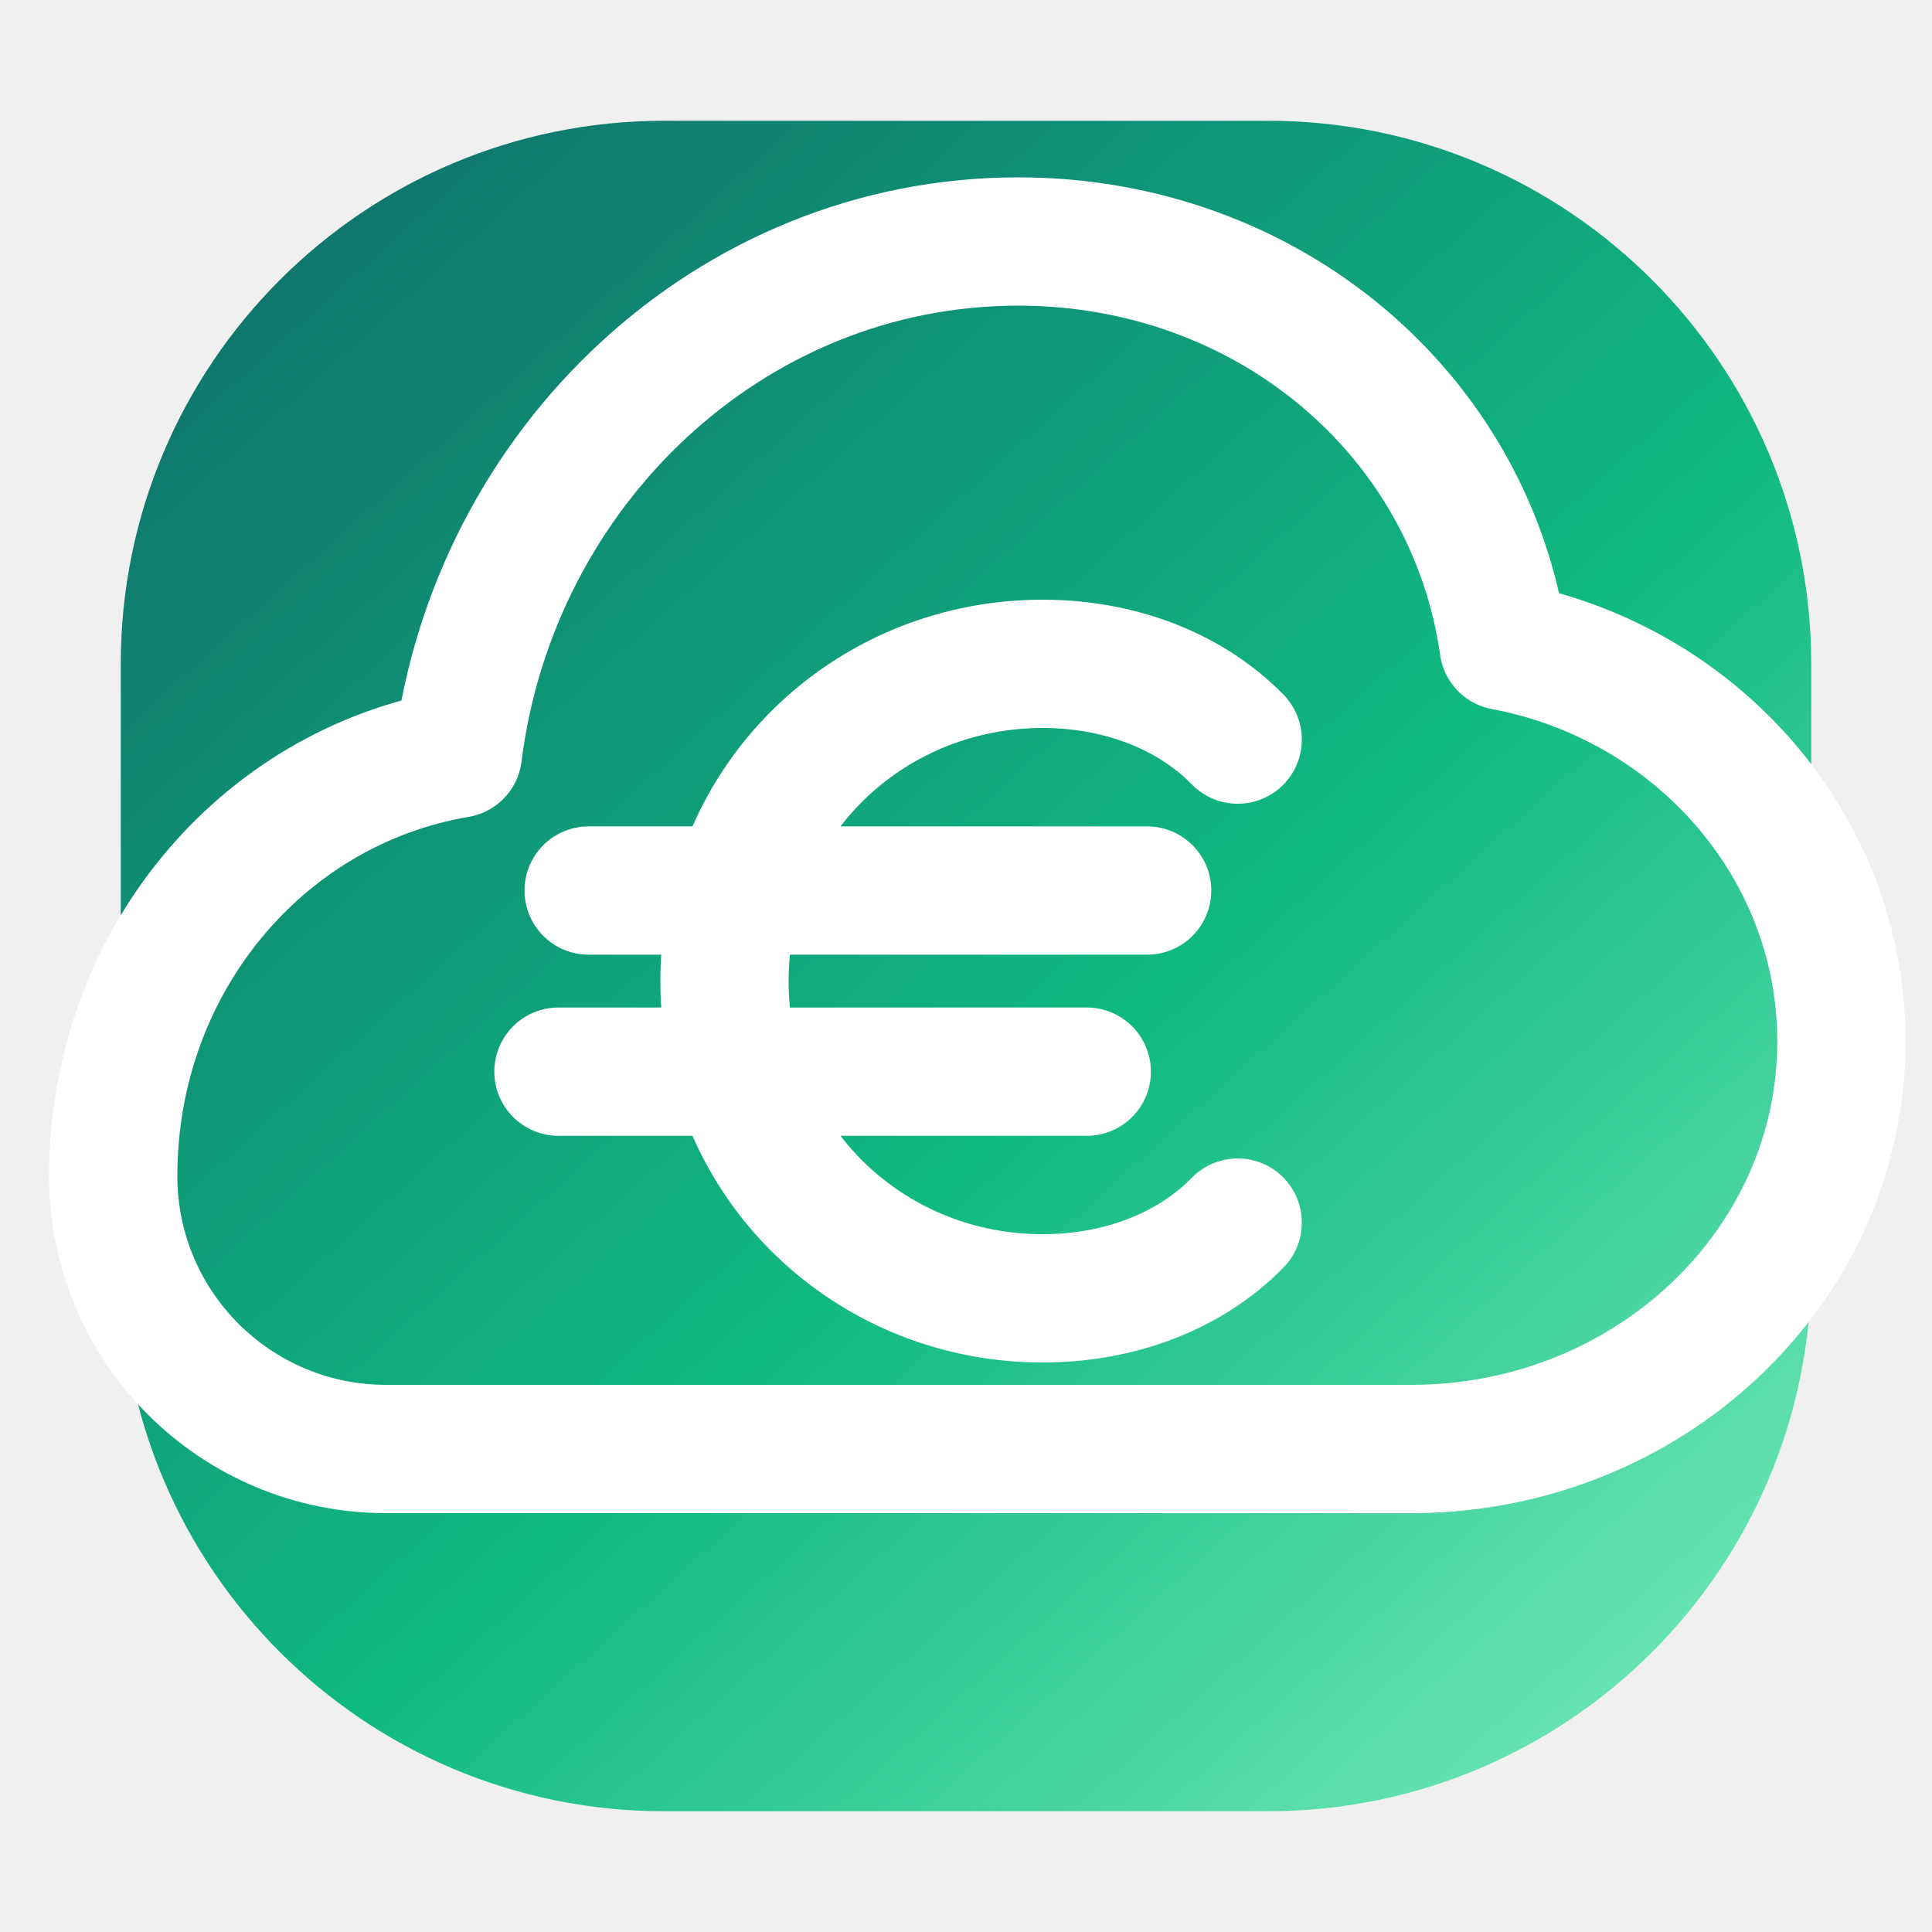
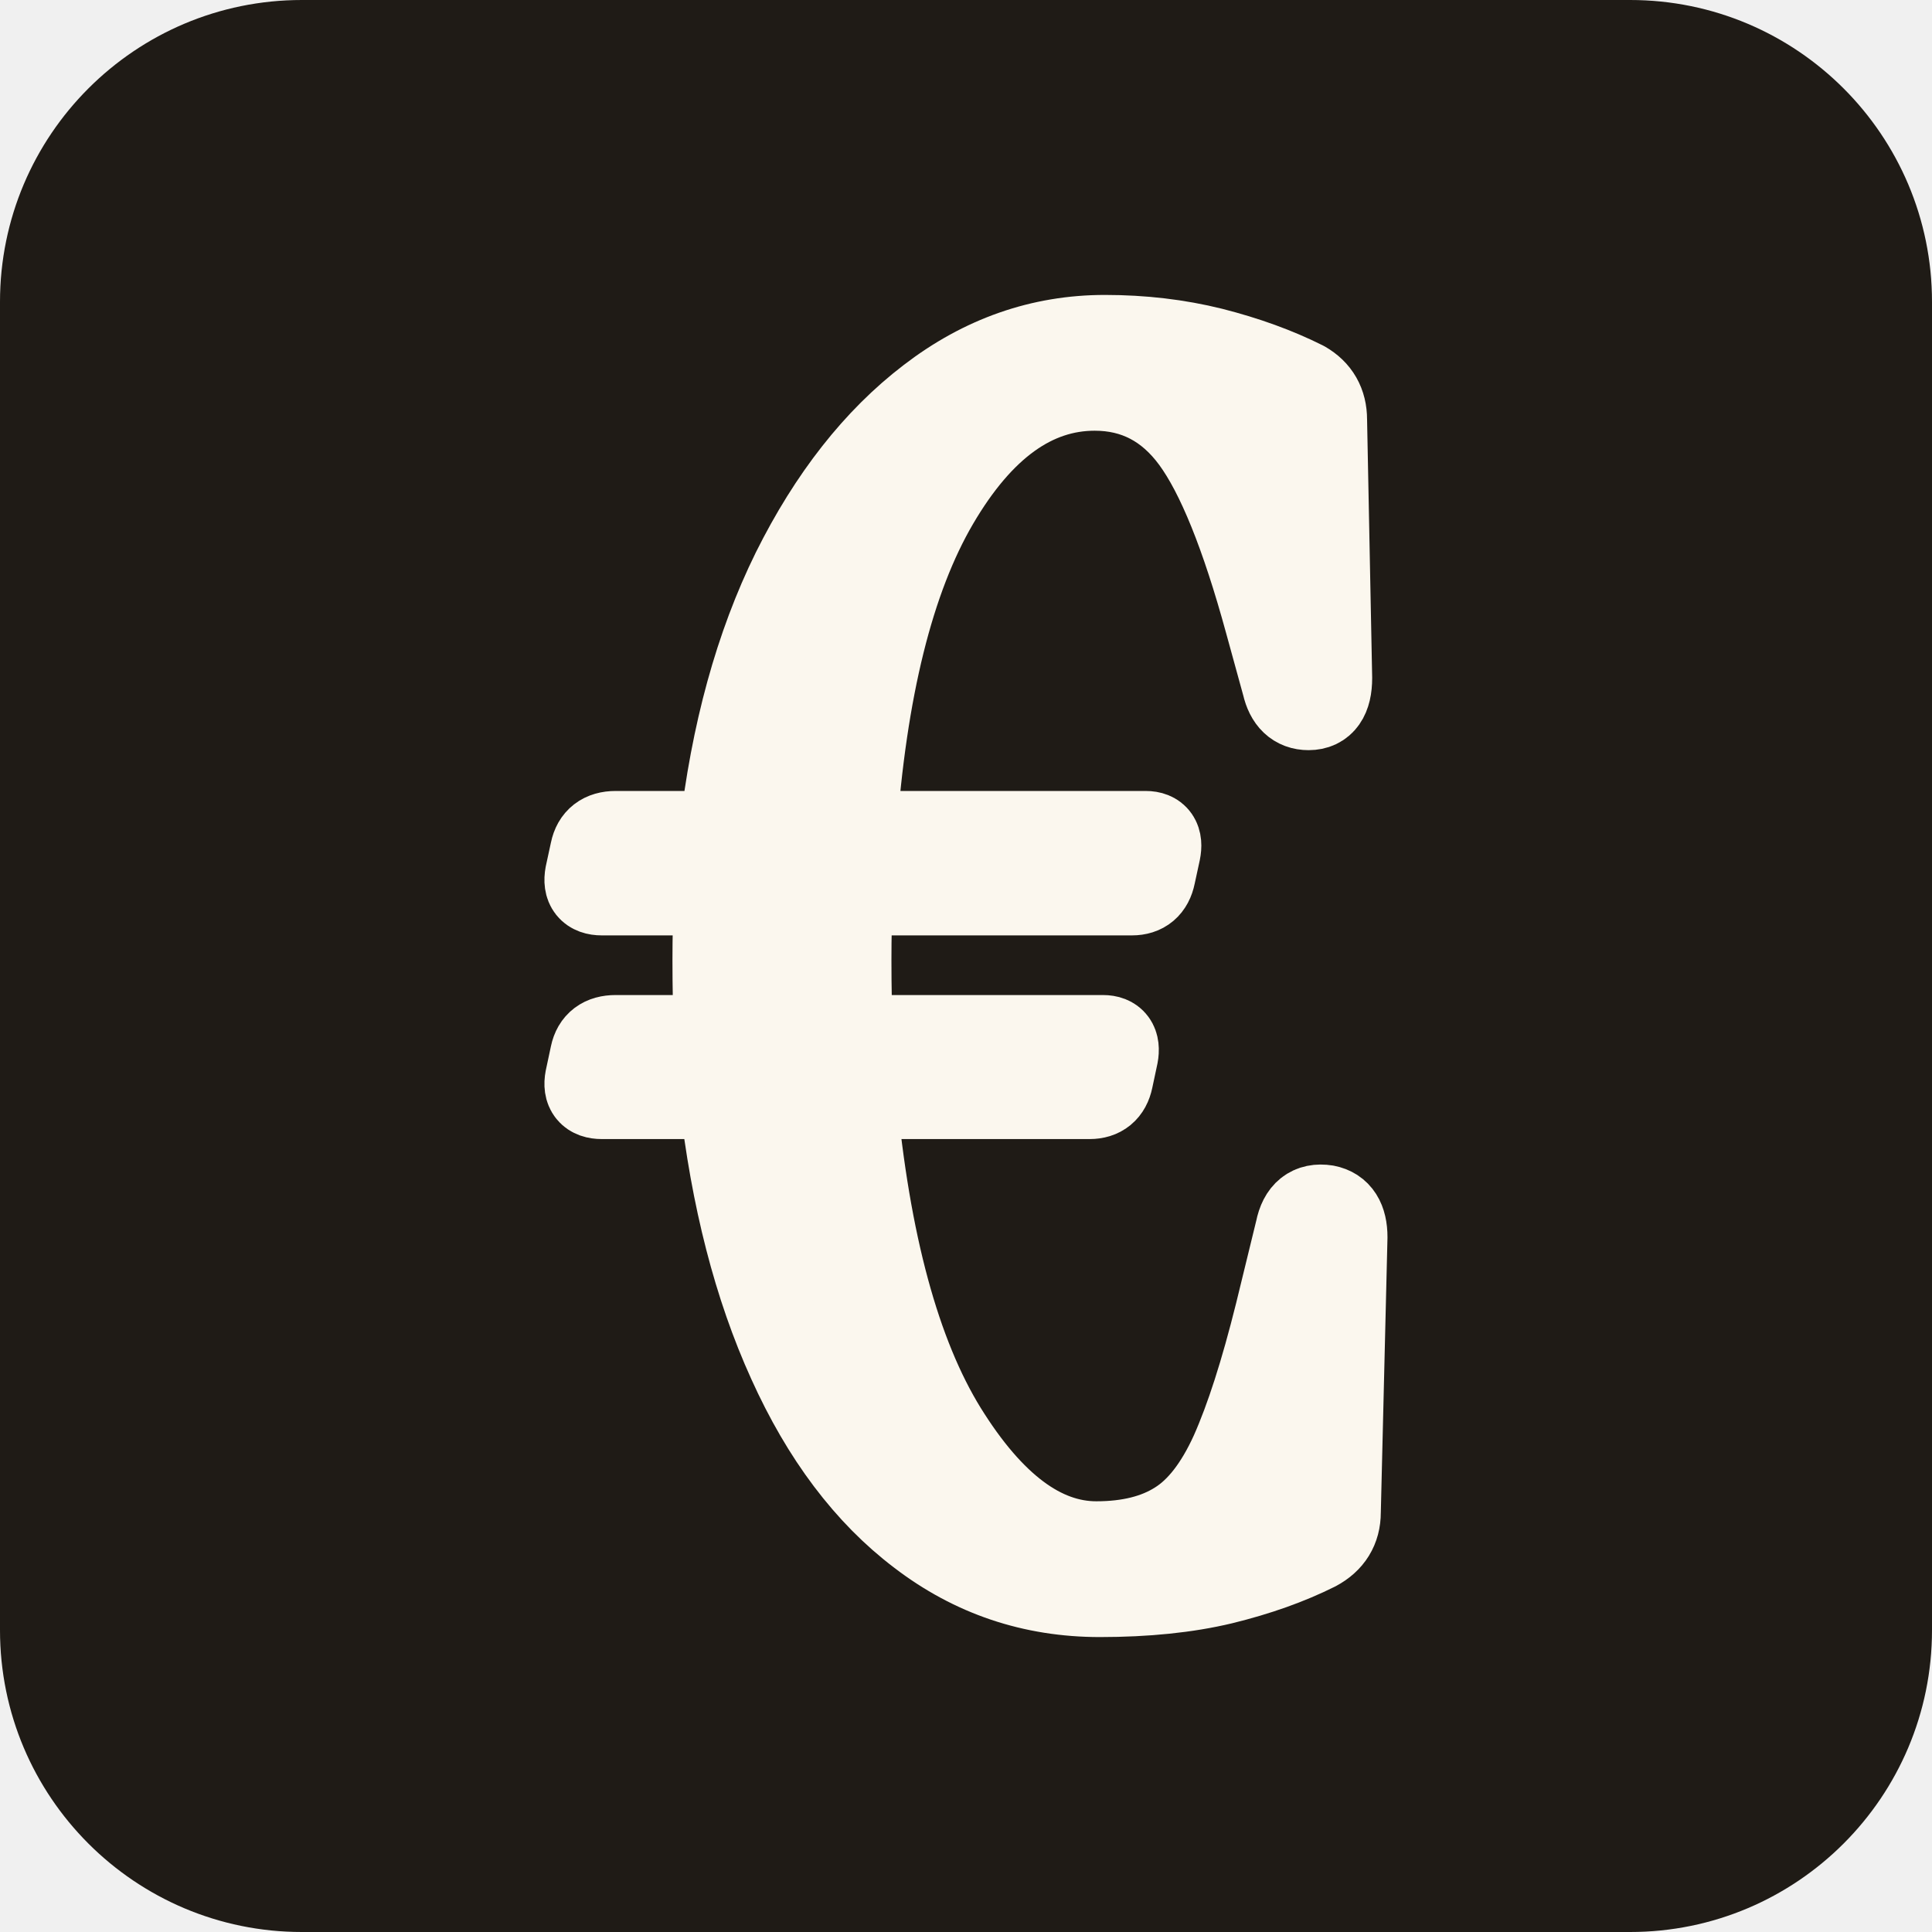
- <svg xmlns="http://www.w3.org/2000/svg" width="64" height="64" viewBox="0 0 64 64" fill="none">
-   <defs>
-     <linearGradient id="money-cloud-gradient" x1="10" y1="8" x2="55" y2="58" gradientUnits="userSpaceOnUse">
-       <stop stop-color="#0F766E" />
-       <stop offset="0.56" stop-color="#10B981" />
-       <stop offset="1" stop-color="#6EE7B7" />
-     </linearGradient>
-   </defs>
-   <rect x="4" y="4" width="56" height="56" rx="18" fill="url(#money-cloud-gradient)" />
-   <path d="M17.5 48H46.75C54.62 48 61 41.95 61 34.5C61 28.047 56.216 22.607 49.81 21.399C48.718 13.705 41.98 8 33.729 8C24.194 8 16.352 15.471 15.168 24.965C8.608 26.079 3.75 31.934 3.75 38.953C3.75 43.972 7.813 48 12.789 48H17.5Z" stroke="white" stroke-width="4.25" stroke-linecap="round" stroke-linejoin="round" />
-   <path d="M41 24.5C39.372 22.827 36.853 21.883 34.08 22C28.487 22.236 24 26.721 24 32.5C24 38.279 28.487 42.764 34.08 43C36.853 43.117 39.372 42.173 41 40.5" stroke="white" stroke-width="4.25" stroke-linecap="round" stroke-linejoin="round" />
-   <path d="M19.5 29.5H38" stroke="white" stroke-width="4.25" stroke-linecap="round" />
-   <path d="M18.5 35.5H36" stroke="white" stroke-width="4.25" stroke-linecap="round" />
+ <svg xmlns="http://www.w3.org/2000/svg" width="64" height="64" viewBox="0 0 64 64">
+   <rect width="64" height="64" rx="10" fill="#1F1B16" />
+   <g transform="translate(-9.600 -9.600) scale(1.3)">
+     <path d="M22.72 35.31Q22.29 35.31 22.37 34.88L22.5 34.27Q22.59 33.84 23.07 33.84H25.66Q25.62 32.89 25.62 31.85Q25.62 30.98 25.66 30.12H22.72Q22.29 30.12 22.37 29.68L22.5 29.08Q22.59 28.64 23.07 28.64H25.79Q26.23 24.79 27.63 21.95Q29.04 19.12 31.08 17.56Q33.11 16 35.54 16Q36.97 16 38.26 16.32Q39.56 16.65 40.6 17.17Q41.12 17.47 41.12 18.08L41.25 24.66Q41.25 25.4 40.73 25.4Q40.26 25.4 40.13 24.83L39.69 23.23Q38.78 19.9 37.81 18.58Q36.84 17.26 35.28 17.26Q32.94 17.26 31.23 20.18Q29.52 23.1 29.13 28.64H36.58Q36.97 28.64 36.88 29.08L36.75 29.68Q36.66 30.12 36.23 30.12H29.04Q29 30.94 29 31.85Q29 32.89 29.04 33.84H35.49Q35.88 33.84 35.8 34.27L35.67 34.88Q35.58 35.31 35.15 35.31H29.13Q29.65 40.94 31.44 43.84Q33.24 46.74 35.32 46.74Q36.58 46.74 37.4 46.22Q38.22 45.71 38.81 44.41Q39.39 43.11 39.95 40.86L40.47 38.73Q40.6 38.08 41.17 38.17Q41.64 38.26 41.64 38.91L41.47 45.92Q41.47 46.53 40.91 46.83Q39.87 47.35 38.52 47.68Q37.18 48 35.41 48Q32.85 48 30.84 46.46Q28.82 44.93 27.53 42.07Q26.23 39.21 25.79 35.31Z" fill="#FBF7EE" stroke="#FBF7EE" stroke-width="2.2" stroke-linejoin="round" />
+   </g>
</svg>
